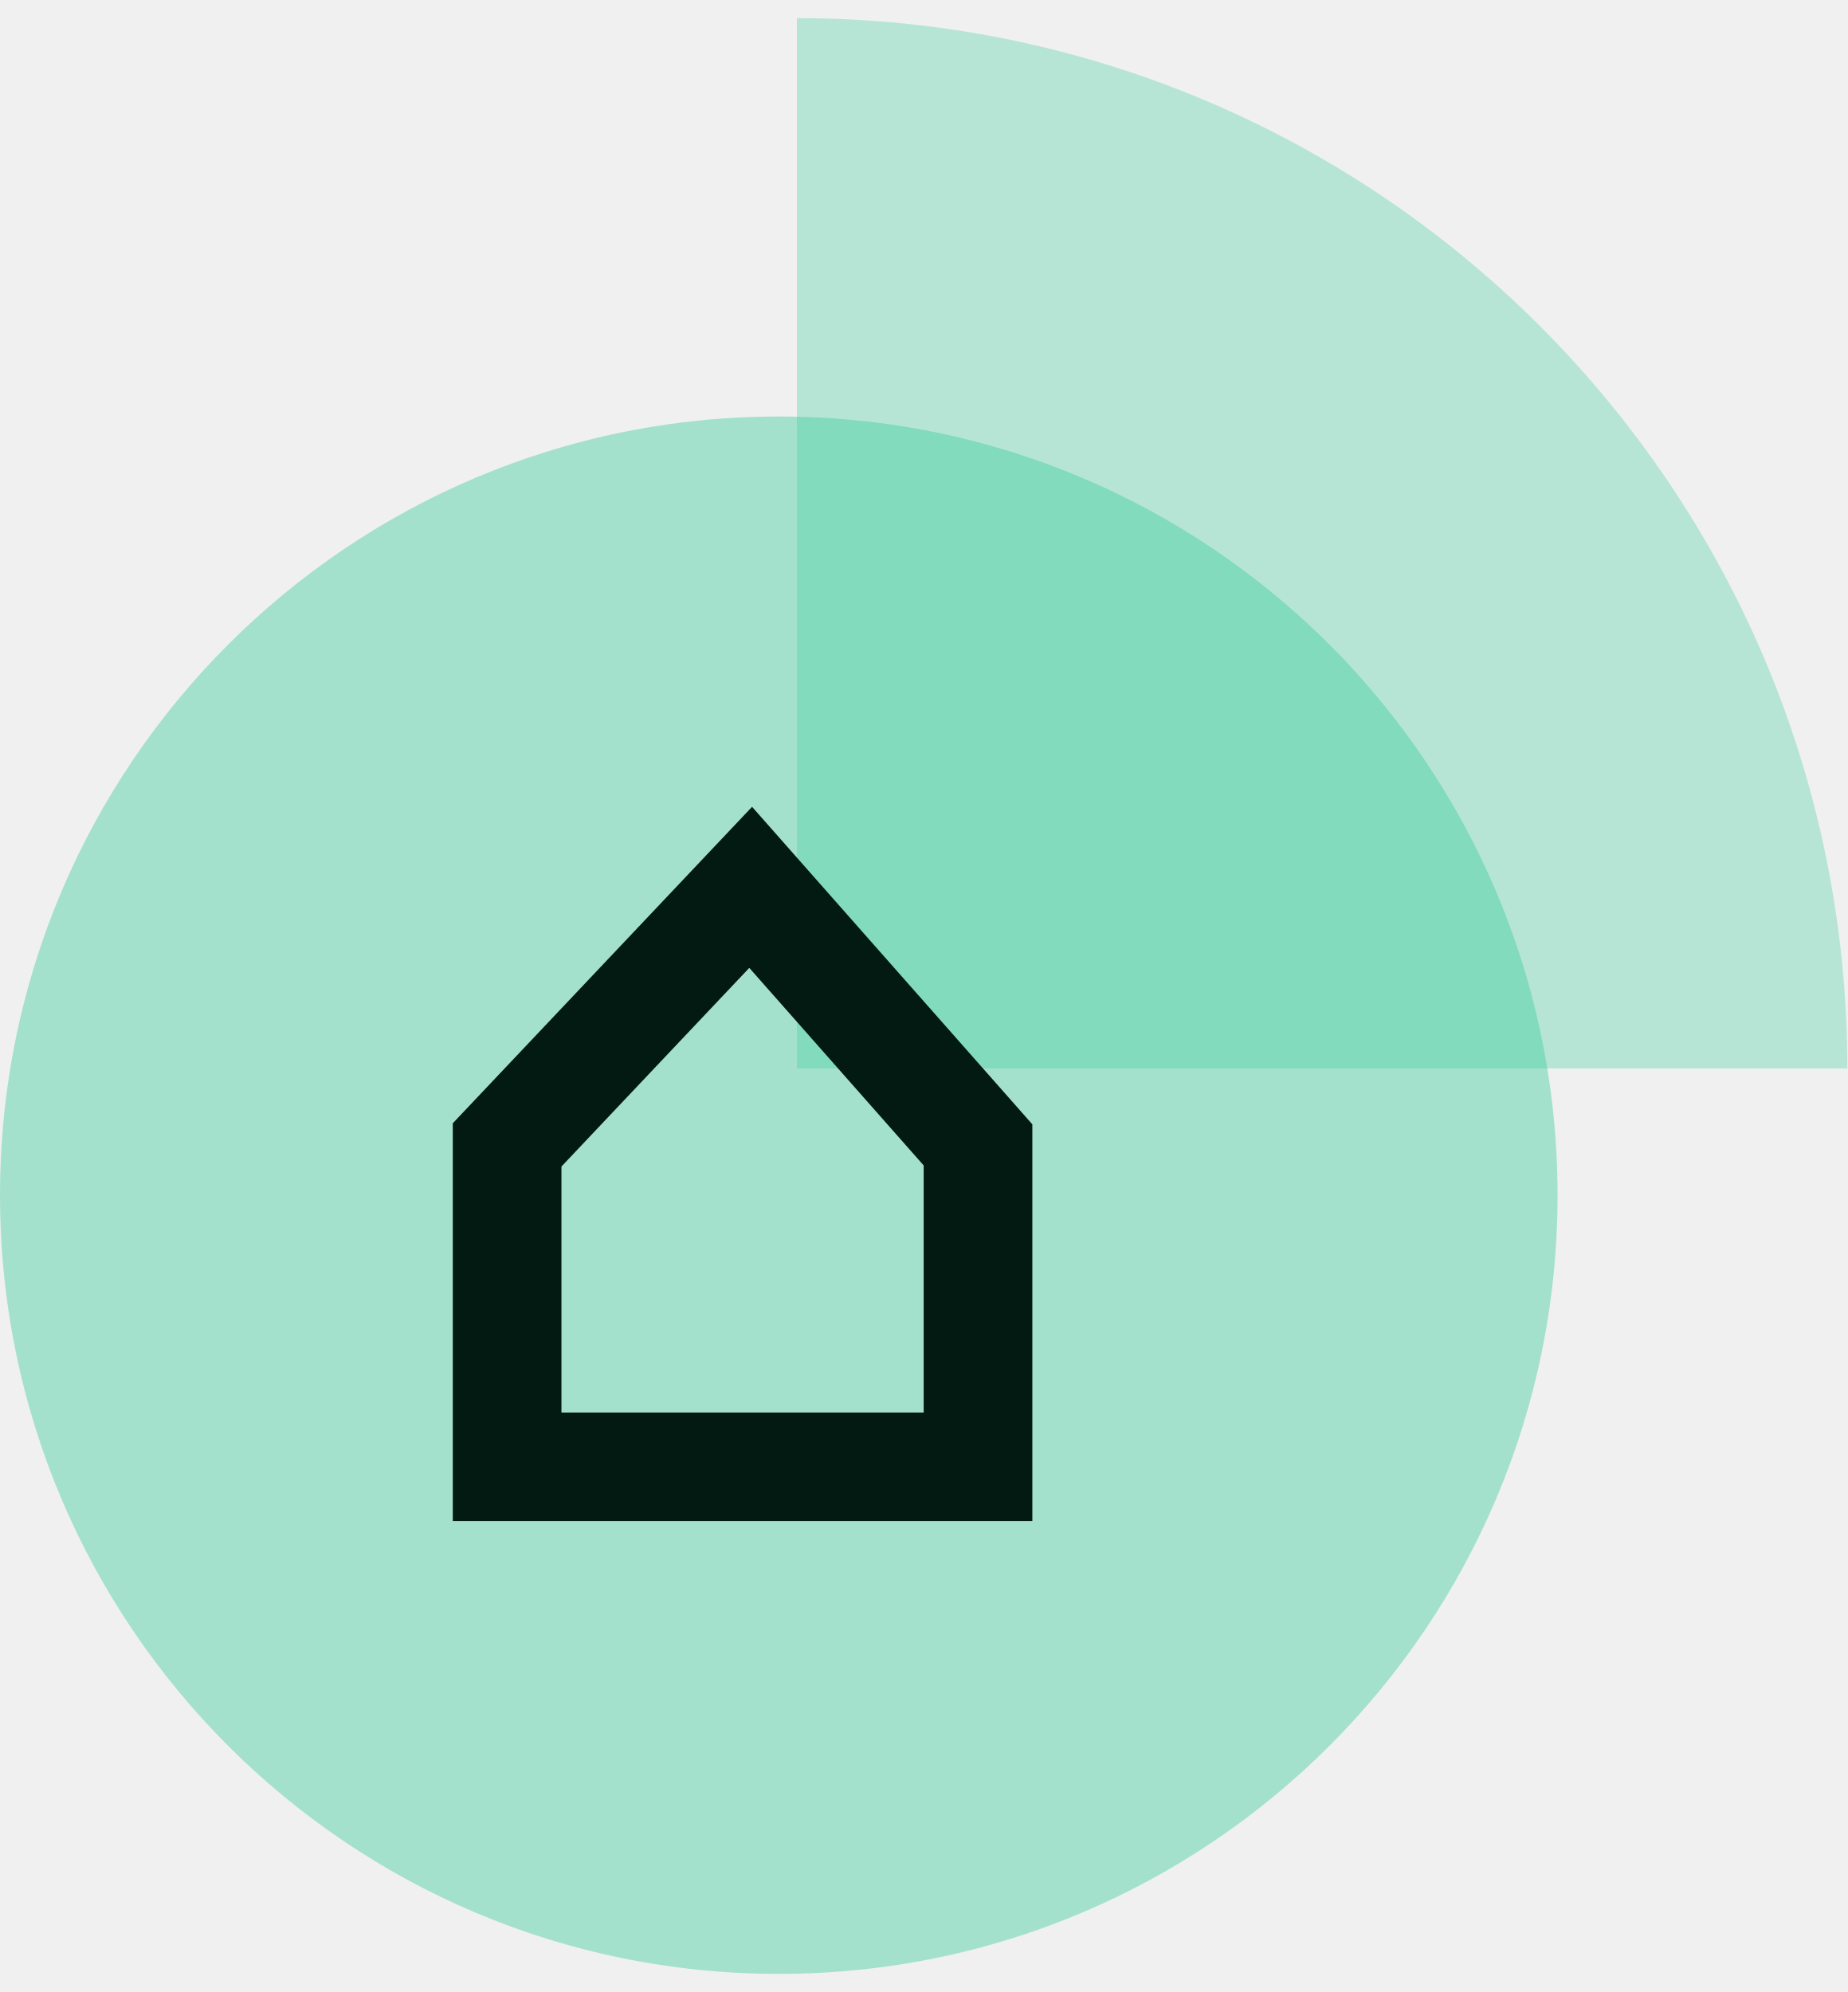
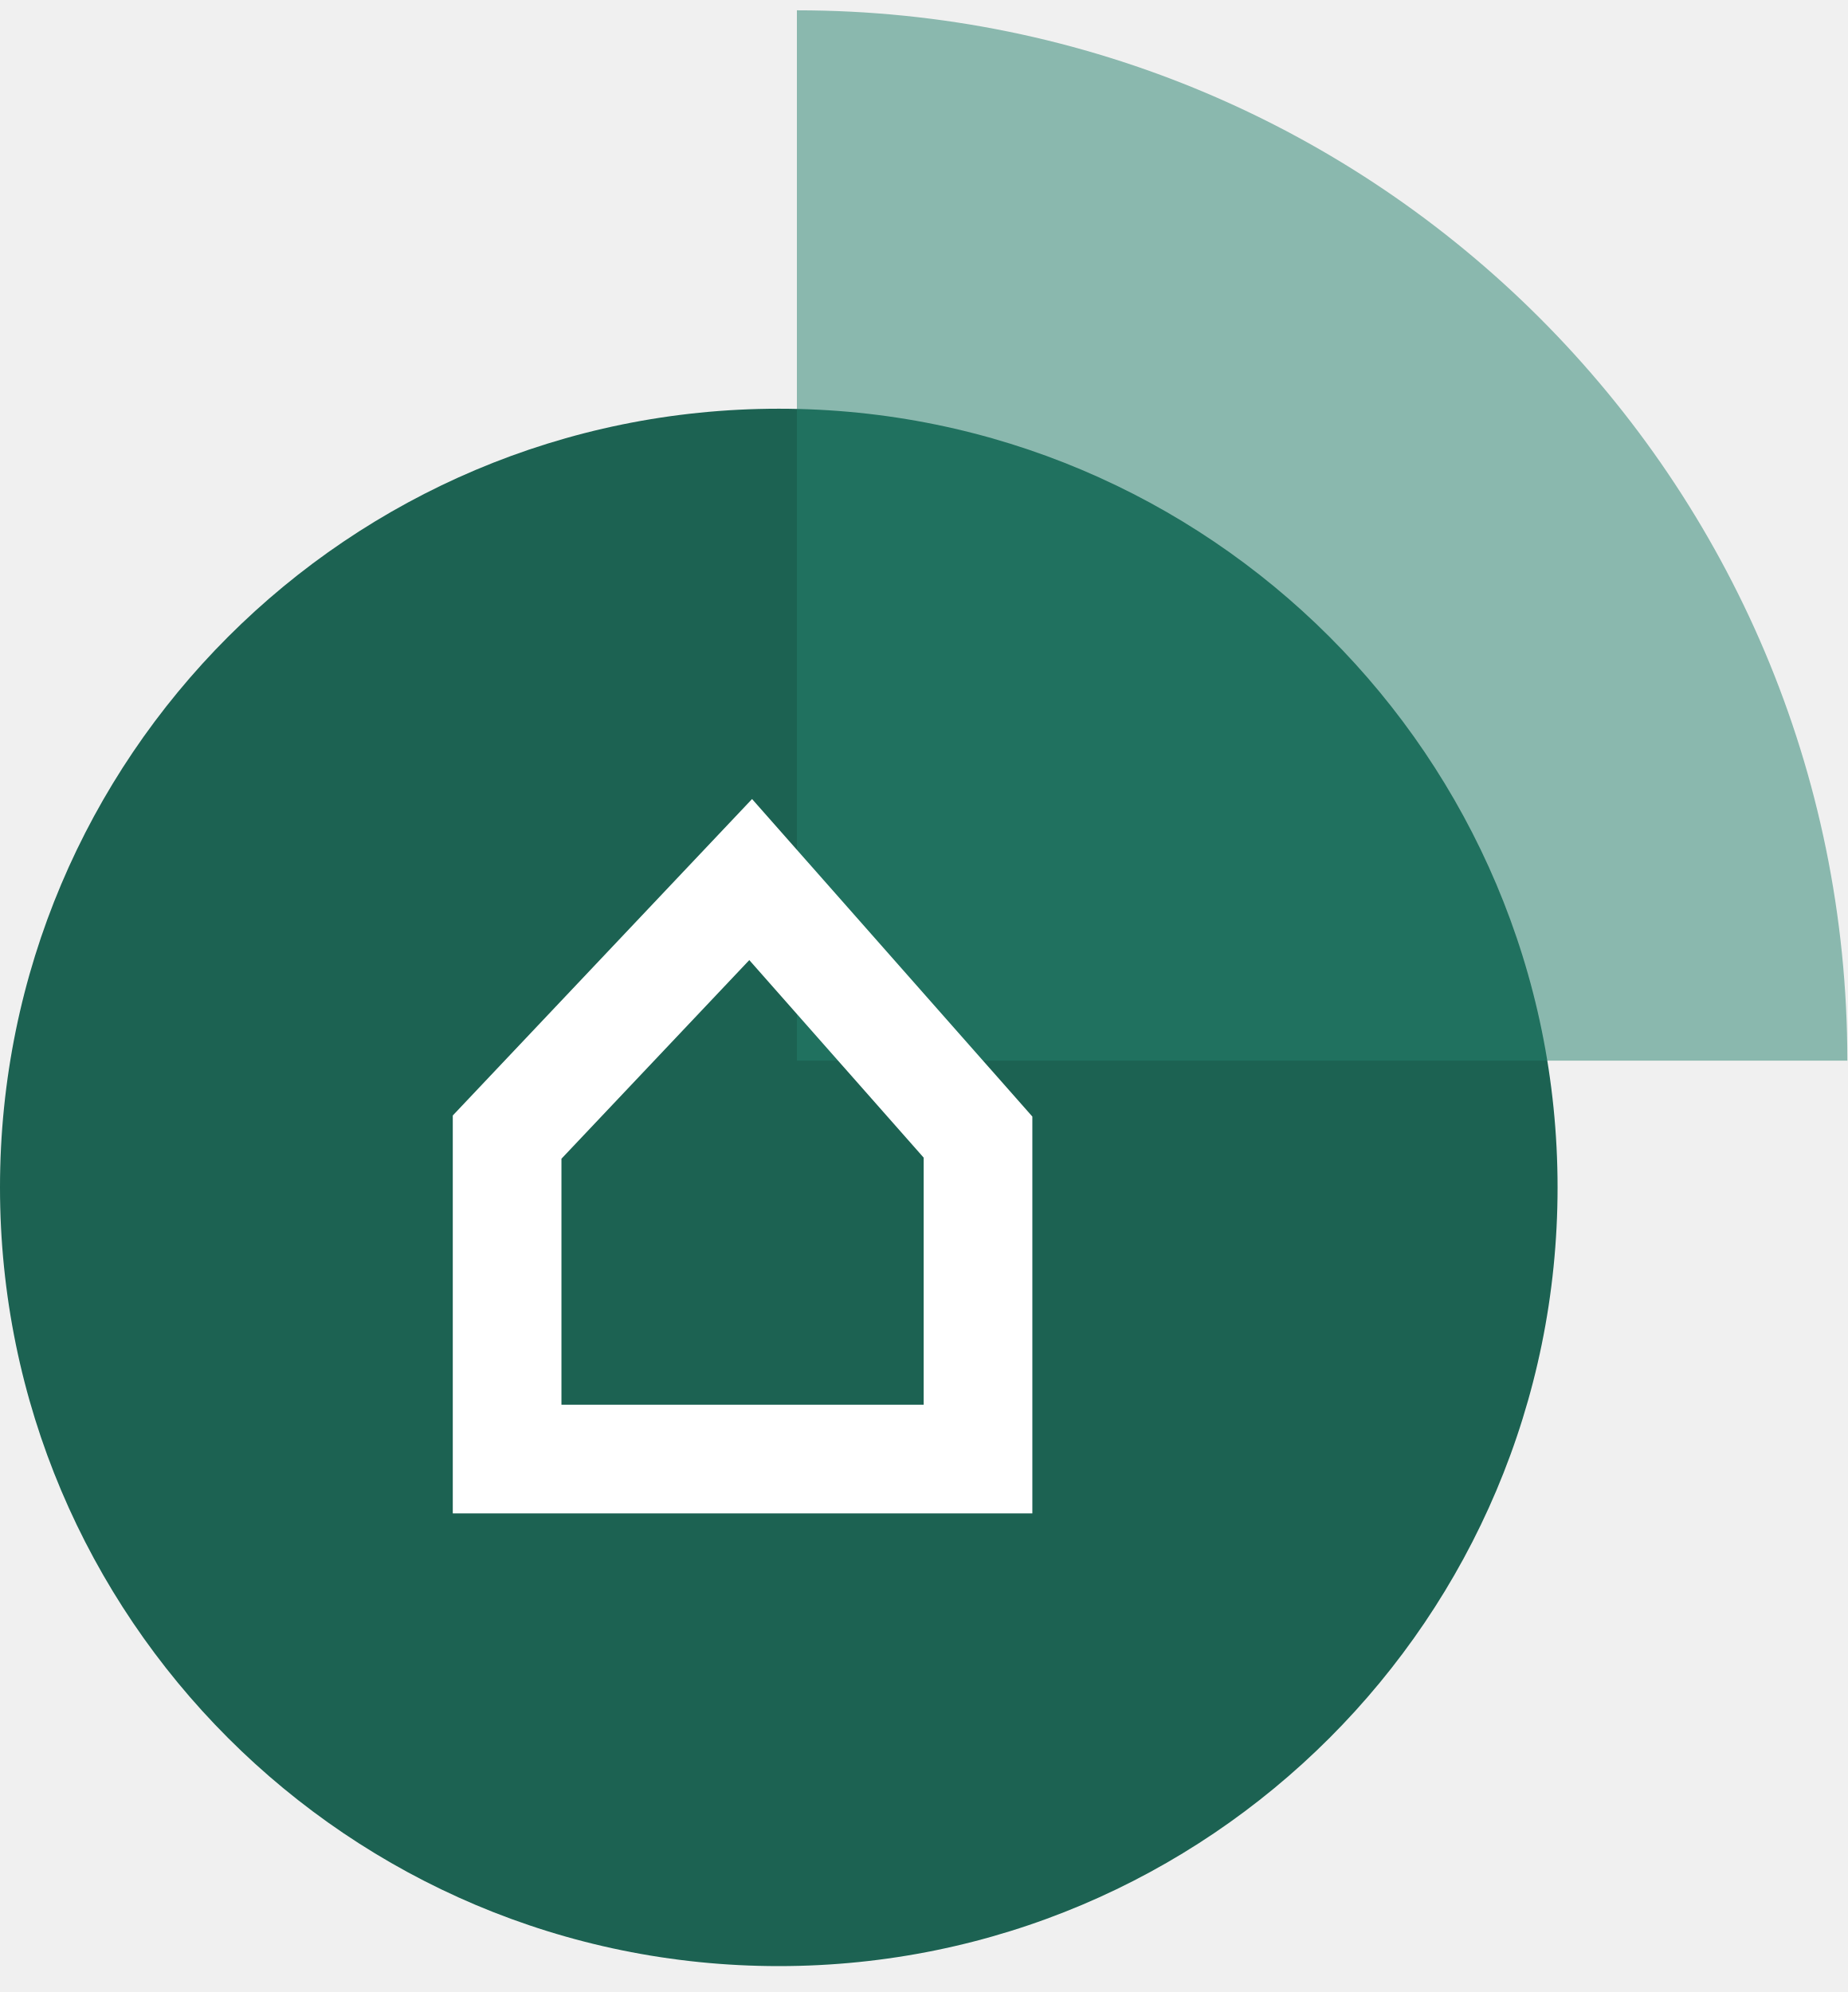
<svg xmlns="http://www.w3.org/2000/svg" width="51" height="55" viewBox="0 0 51 55" fill="none">
-   <g id="Group 7312">
-     <circle id="Ellipse 171" cx="21.5" cy="33" r="21.5" fill="#33CB98" fill-opacity="0.4" />
-     <path id="Ellipse 173" d="M51 29.5C51 13.484 38.016 0.5 22 0.5V29.5H51Z" fill="#33CB98" fill-opacity="0.3" />
-     <path id="Vector 52" d="M14 31.611V40.5H27V31.611L20.724 24.5L14 31.611Z" stroke="#021A12" stroke-width="3" />
-   </g>
+   <circle cx="21.5" cy="32.785" r="21.5" fill="#1C6252" />
+   <path d="M51 29.285C51 13.269 38.016 0.285 22 0.285V29.285H51Z" fill="#24816C" fill-opacity="0.5" />
+   <path d="M14 31.396V40.285H27V31.396L20.724 24.285L14 31.396Z" stroke="white" stroke-width="3" />
</svg>
